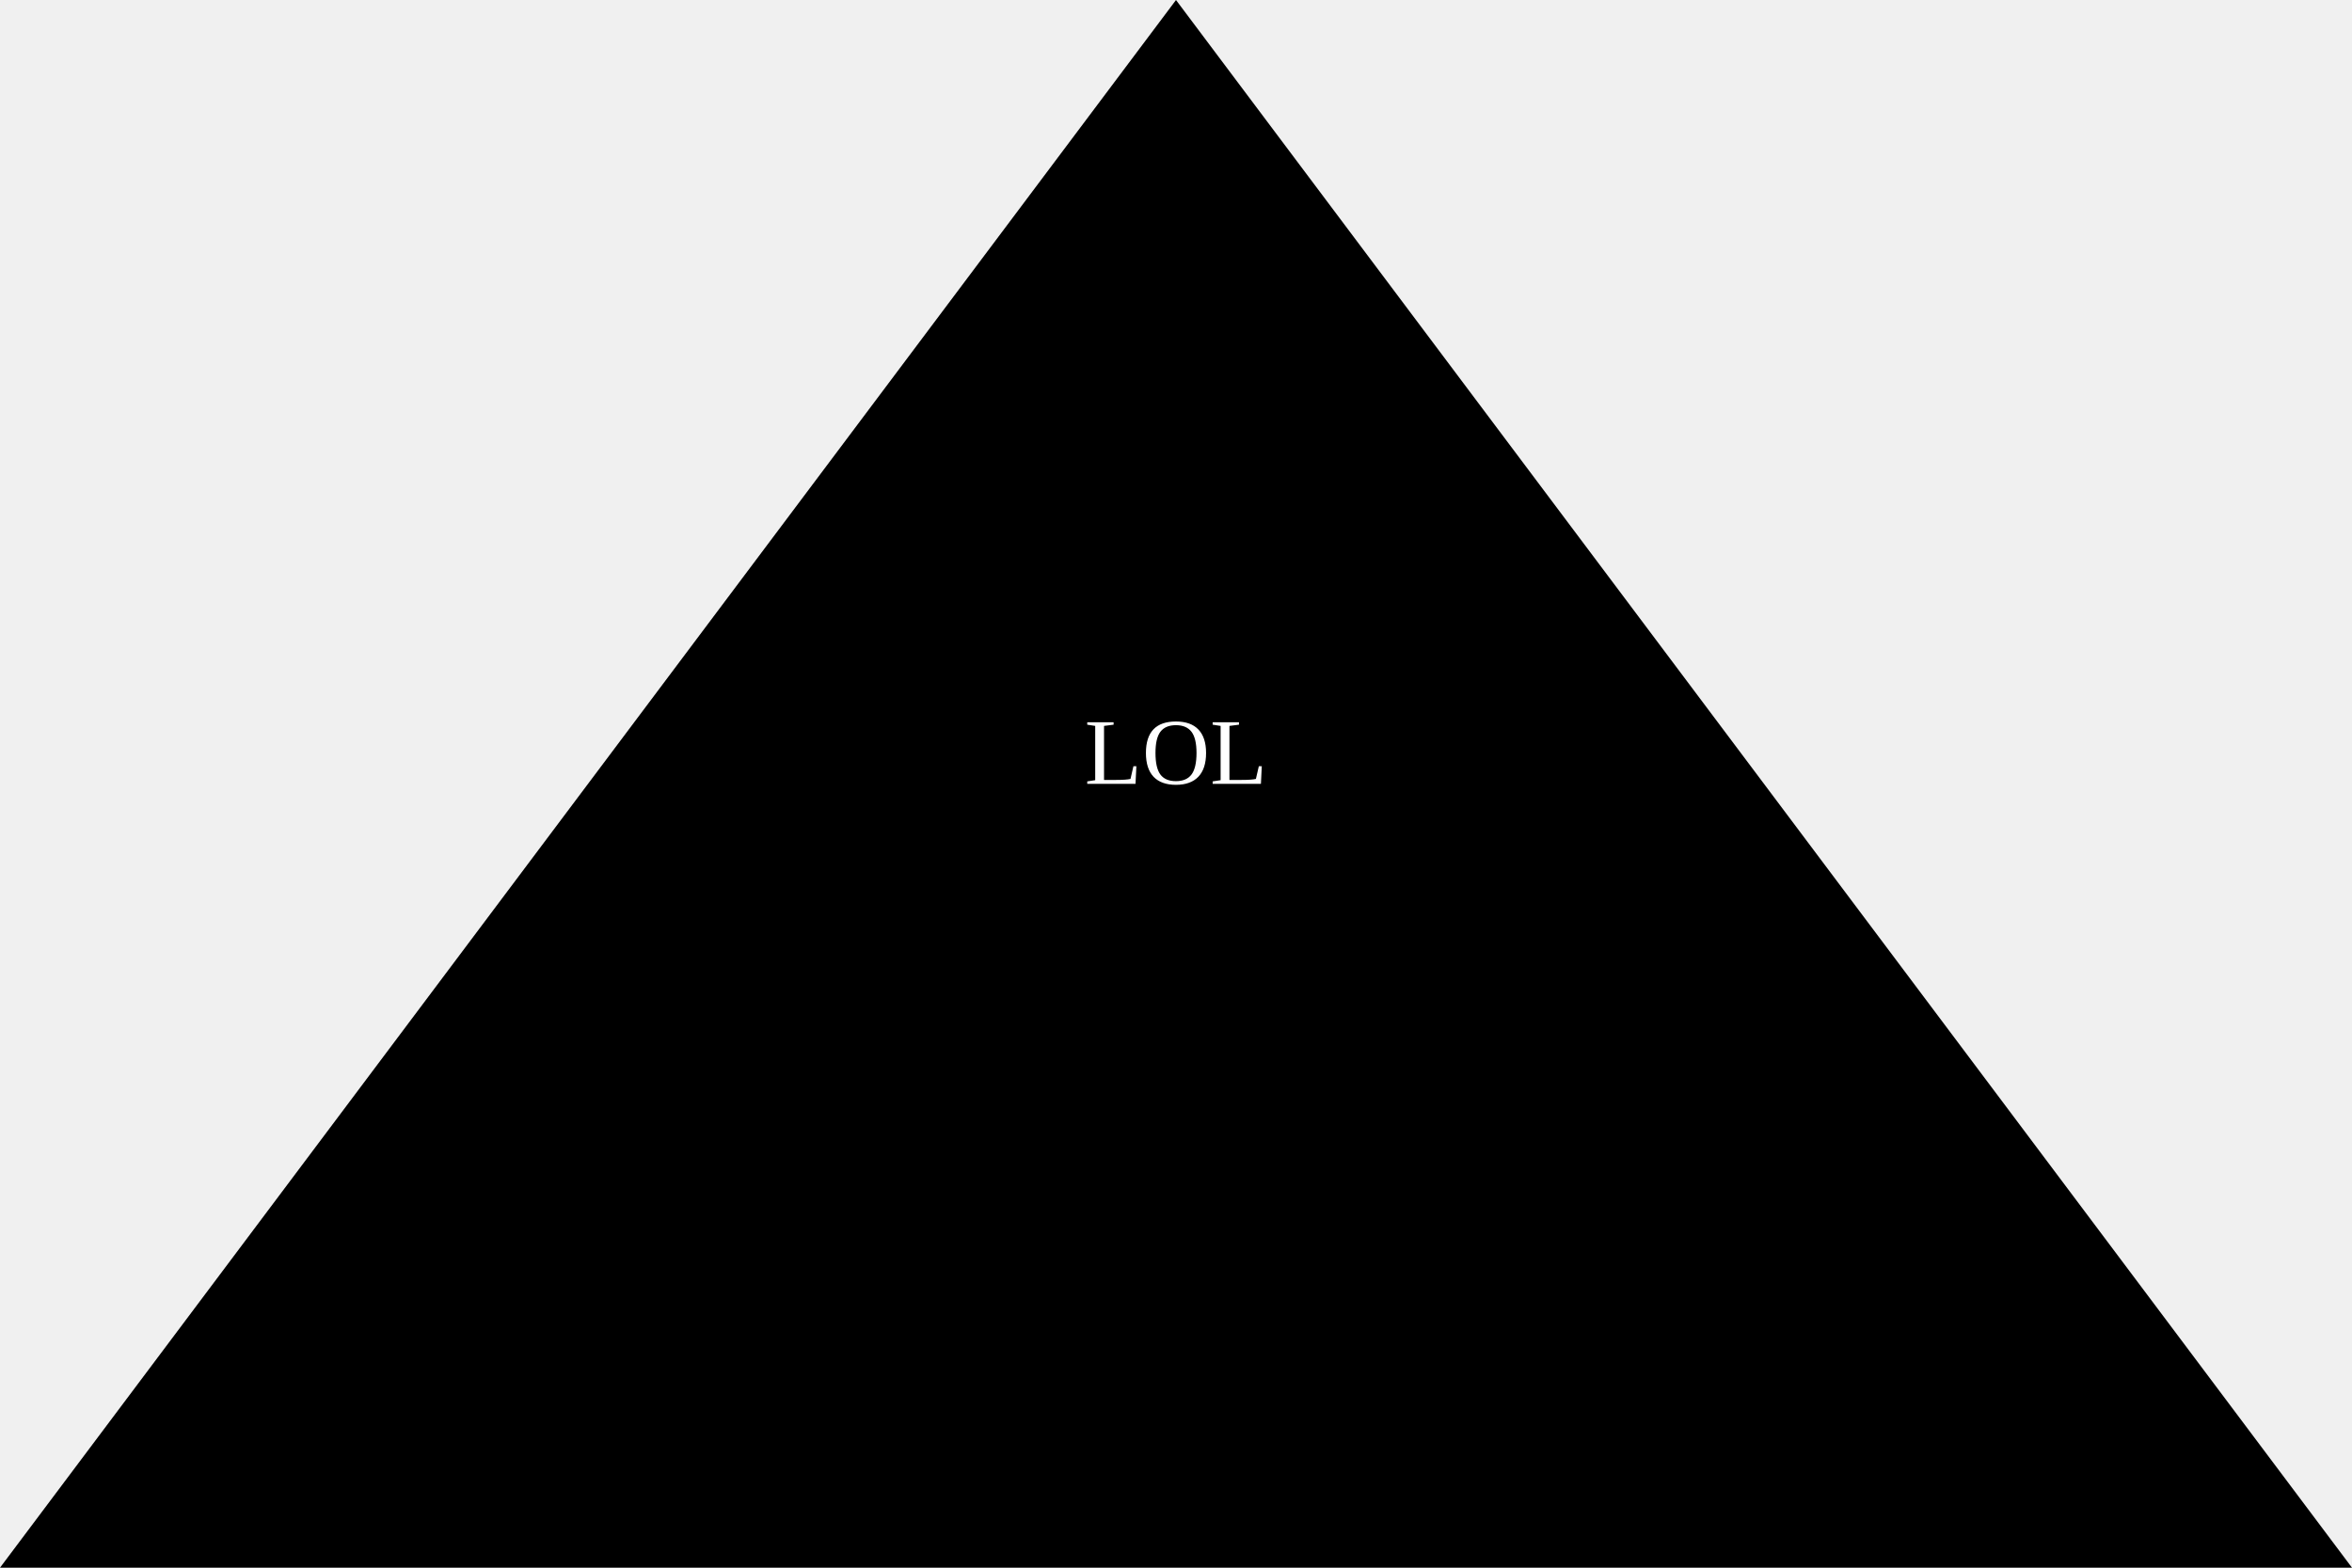
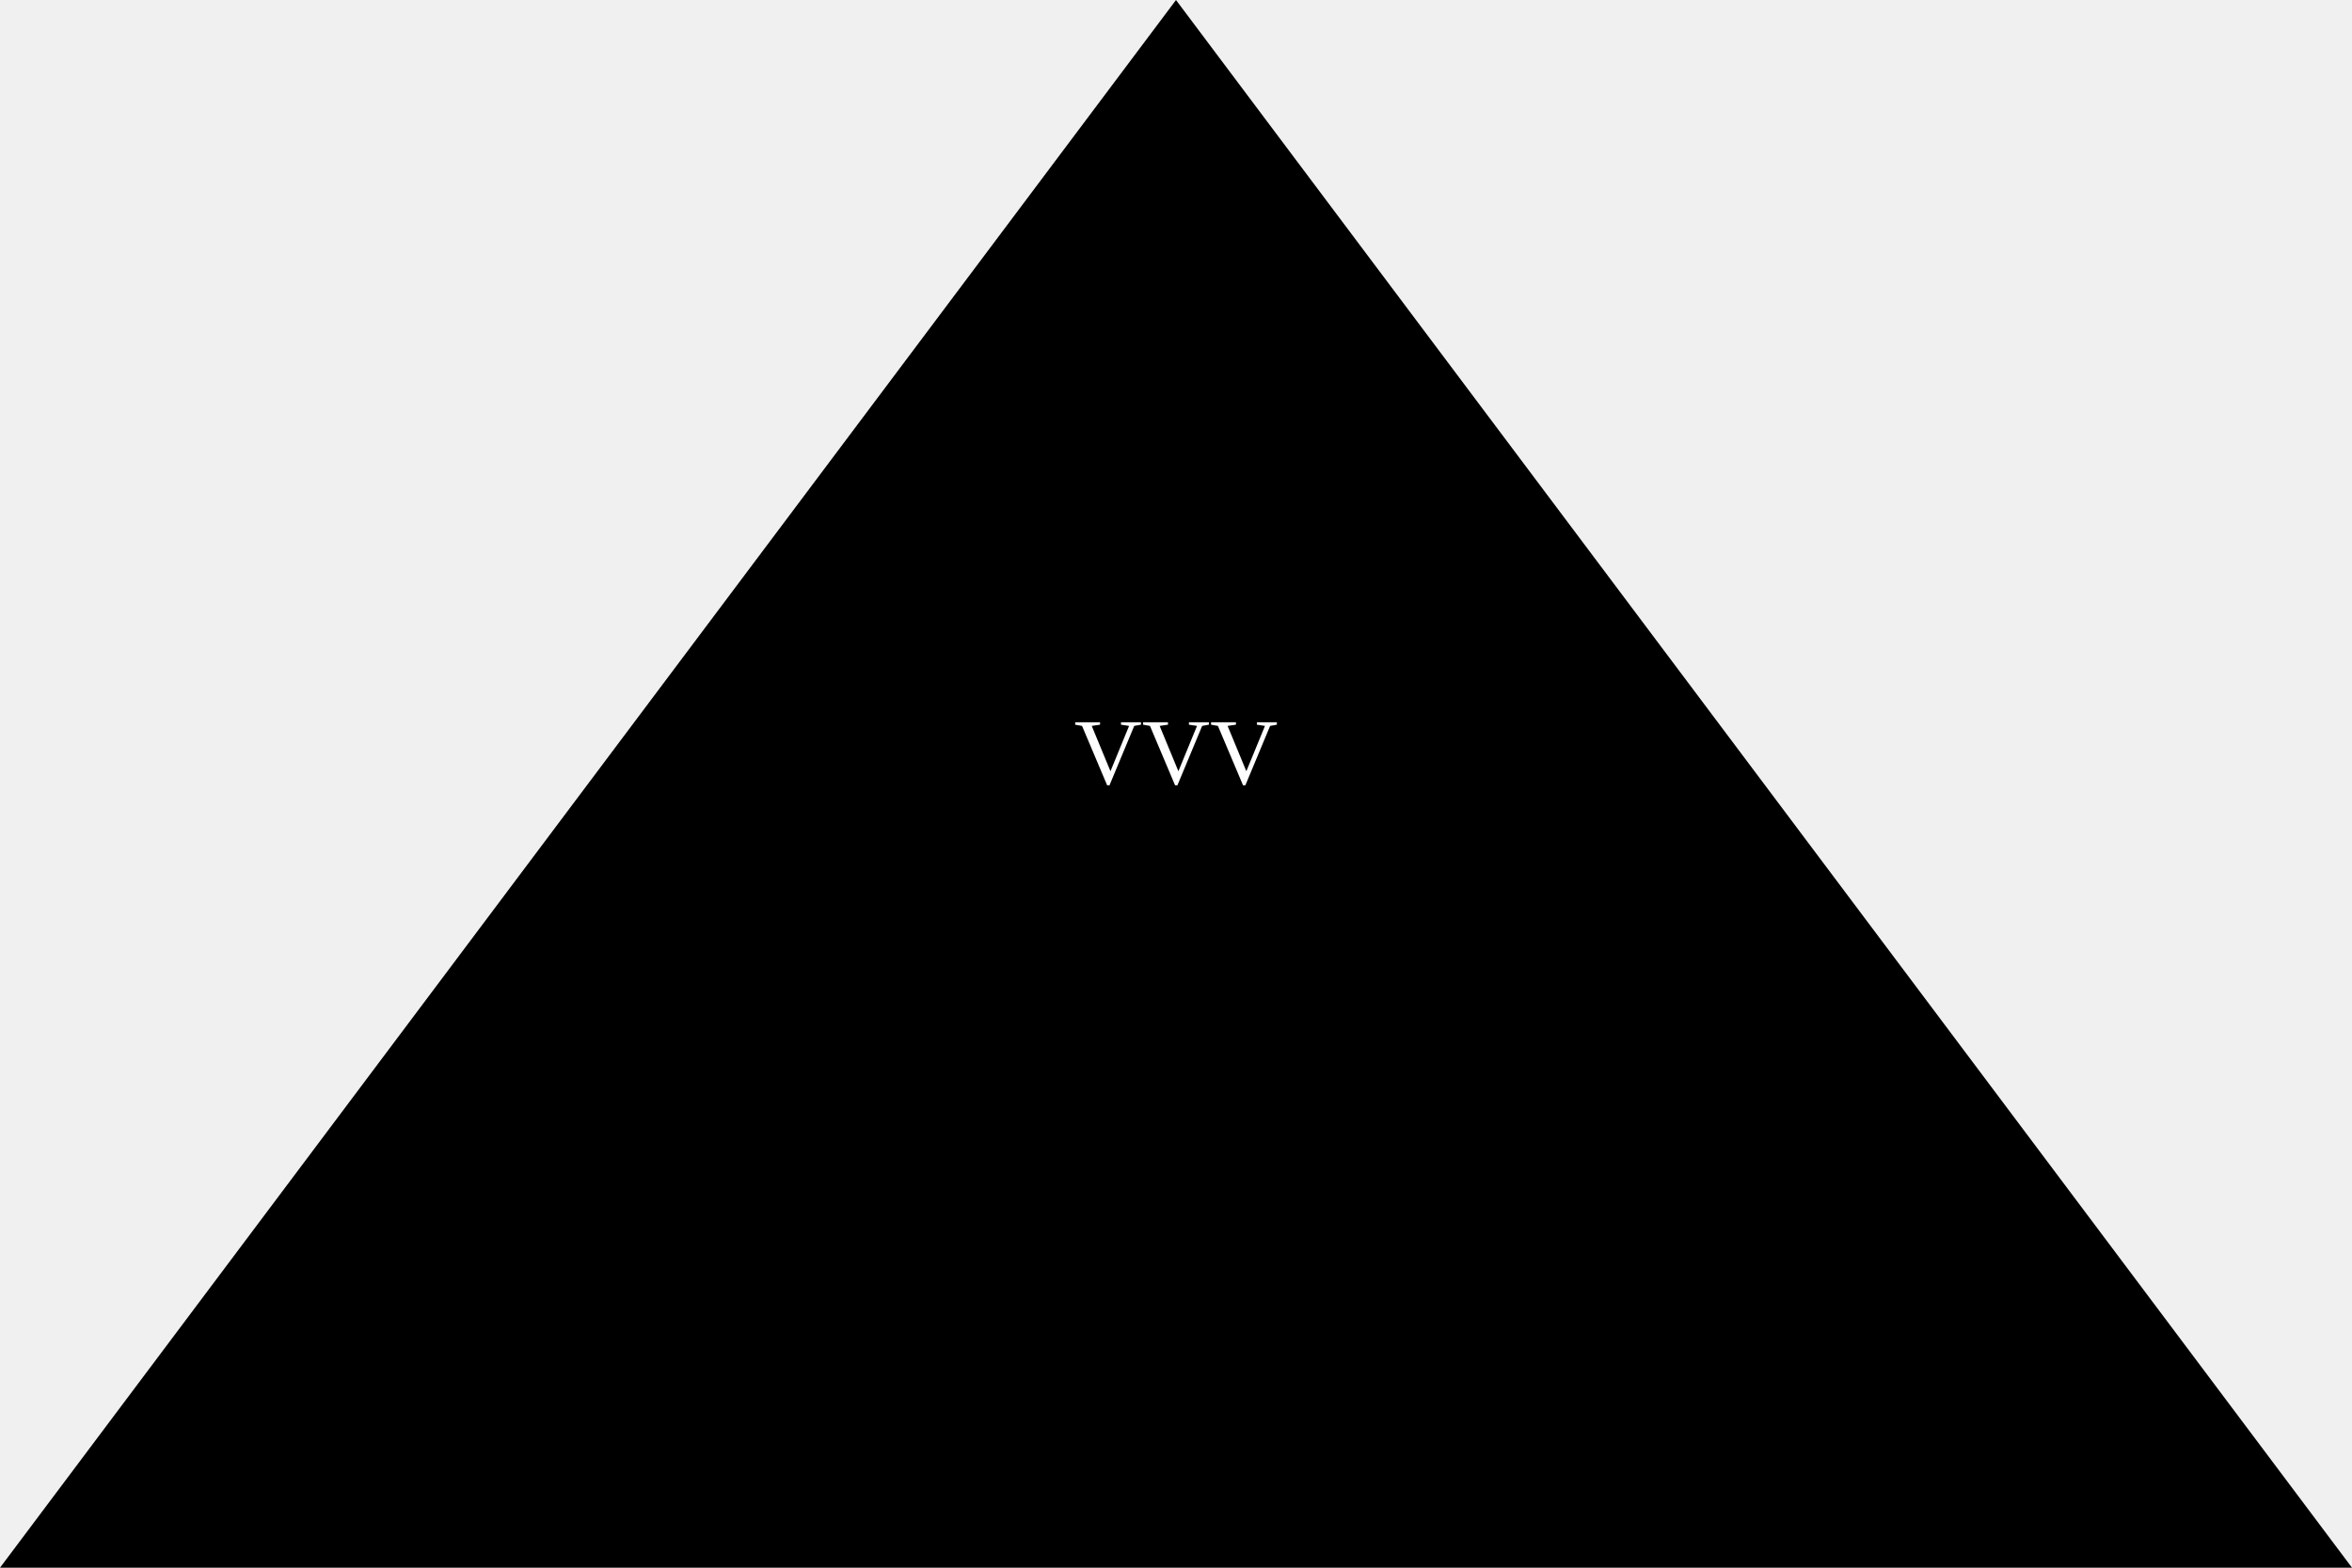
<svg xmlns="http://www.w3.org/2000/svg" version="1.1" width="300" height="200">
  <polygon height="100%" width="100%" points="0,200 300,200 150,0" fill="black" />
-   <text x="150" y="100" fill="white" text-anchor="middle">LOL</text>
+   <text x="150" y="100" fill="white" text-anchor="middle">VVV</text>
</svg>
